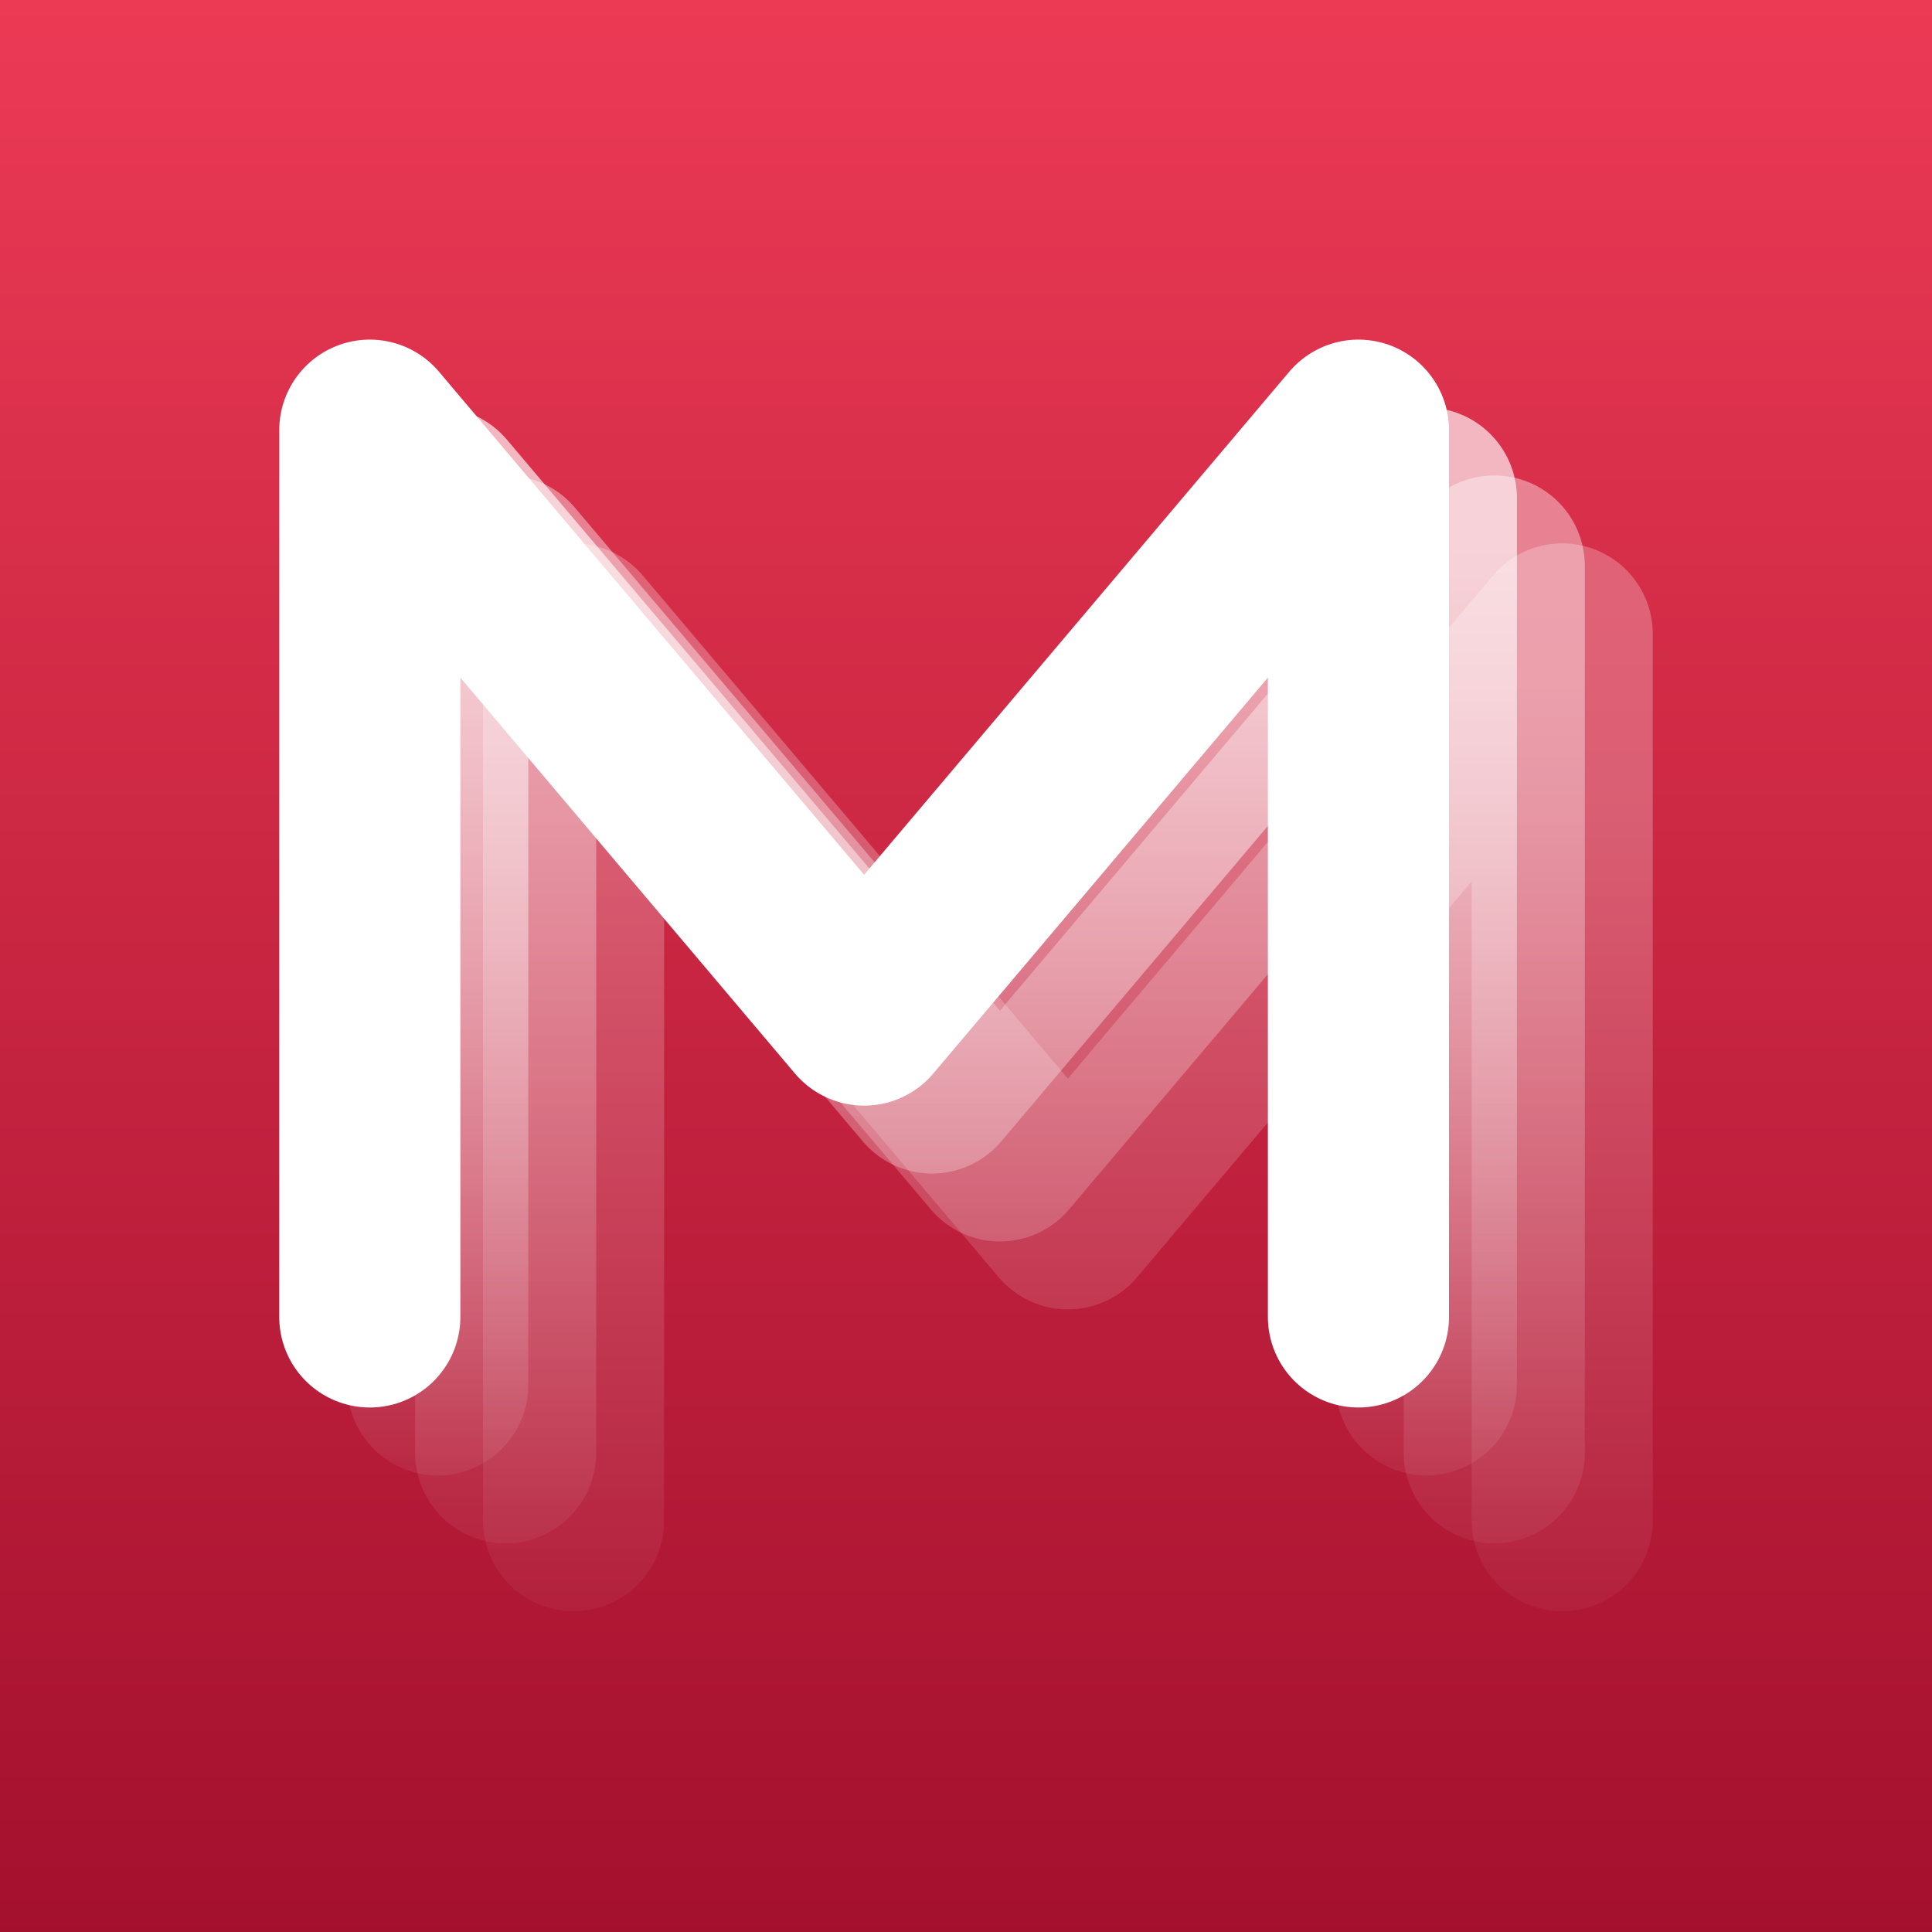
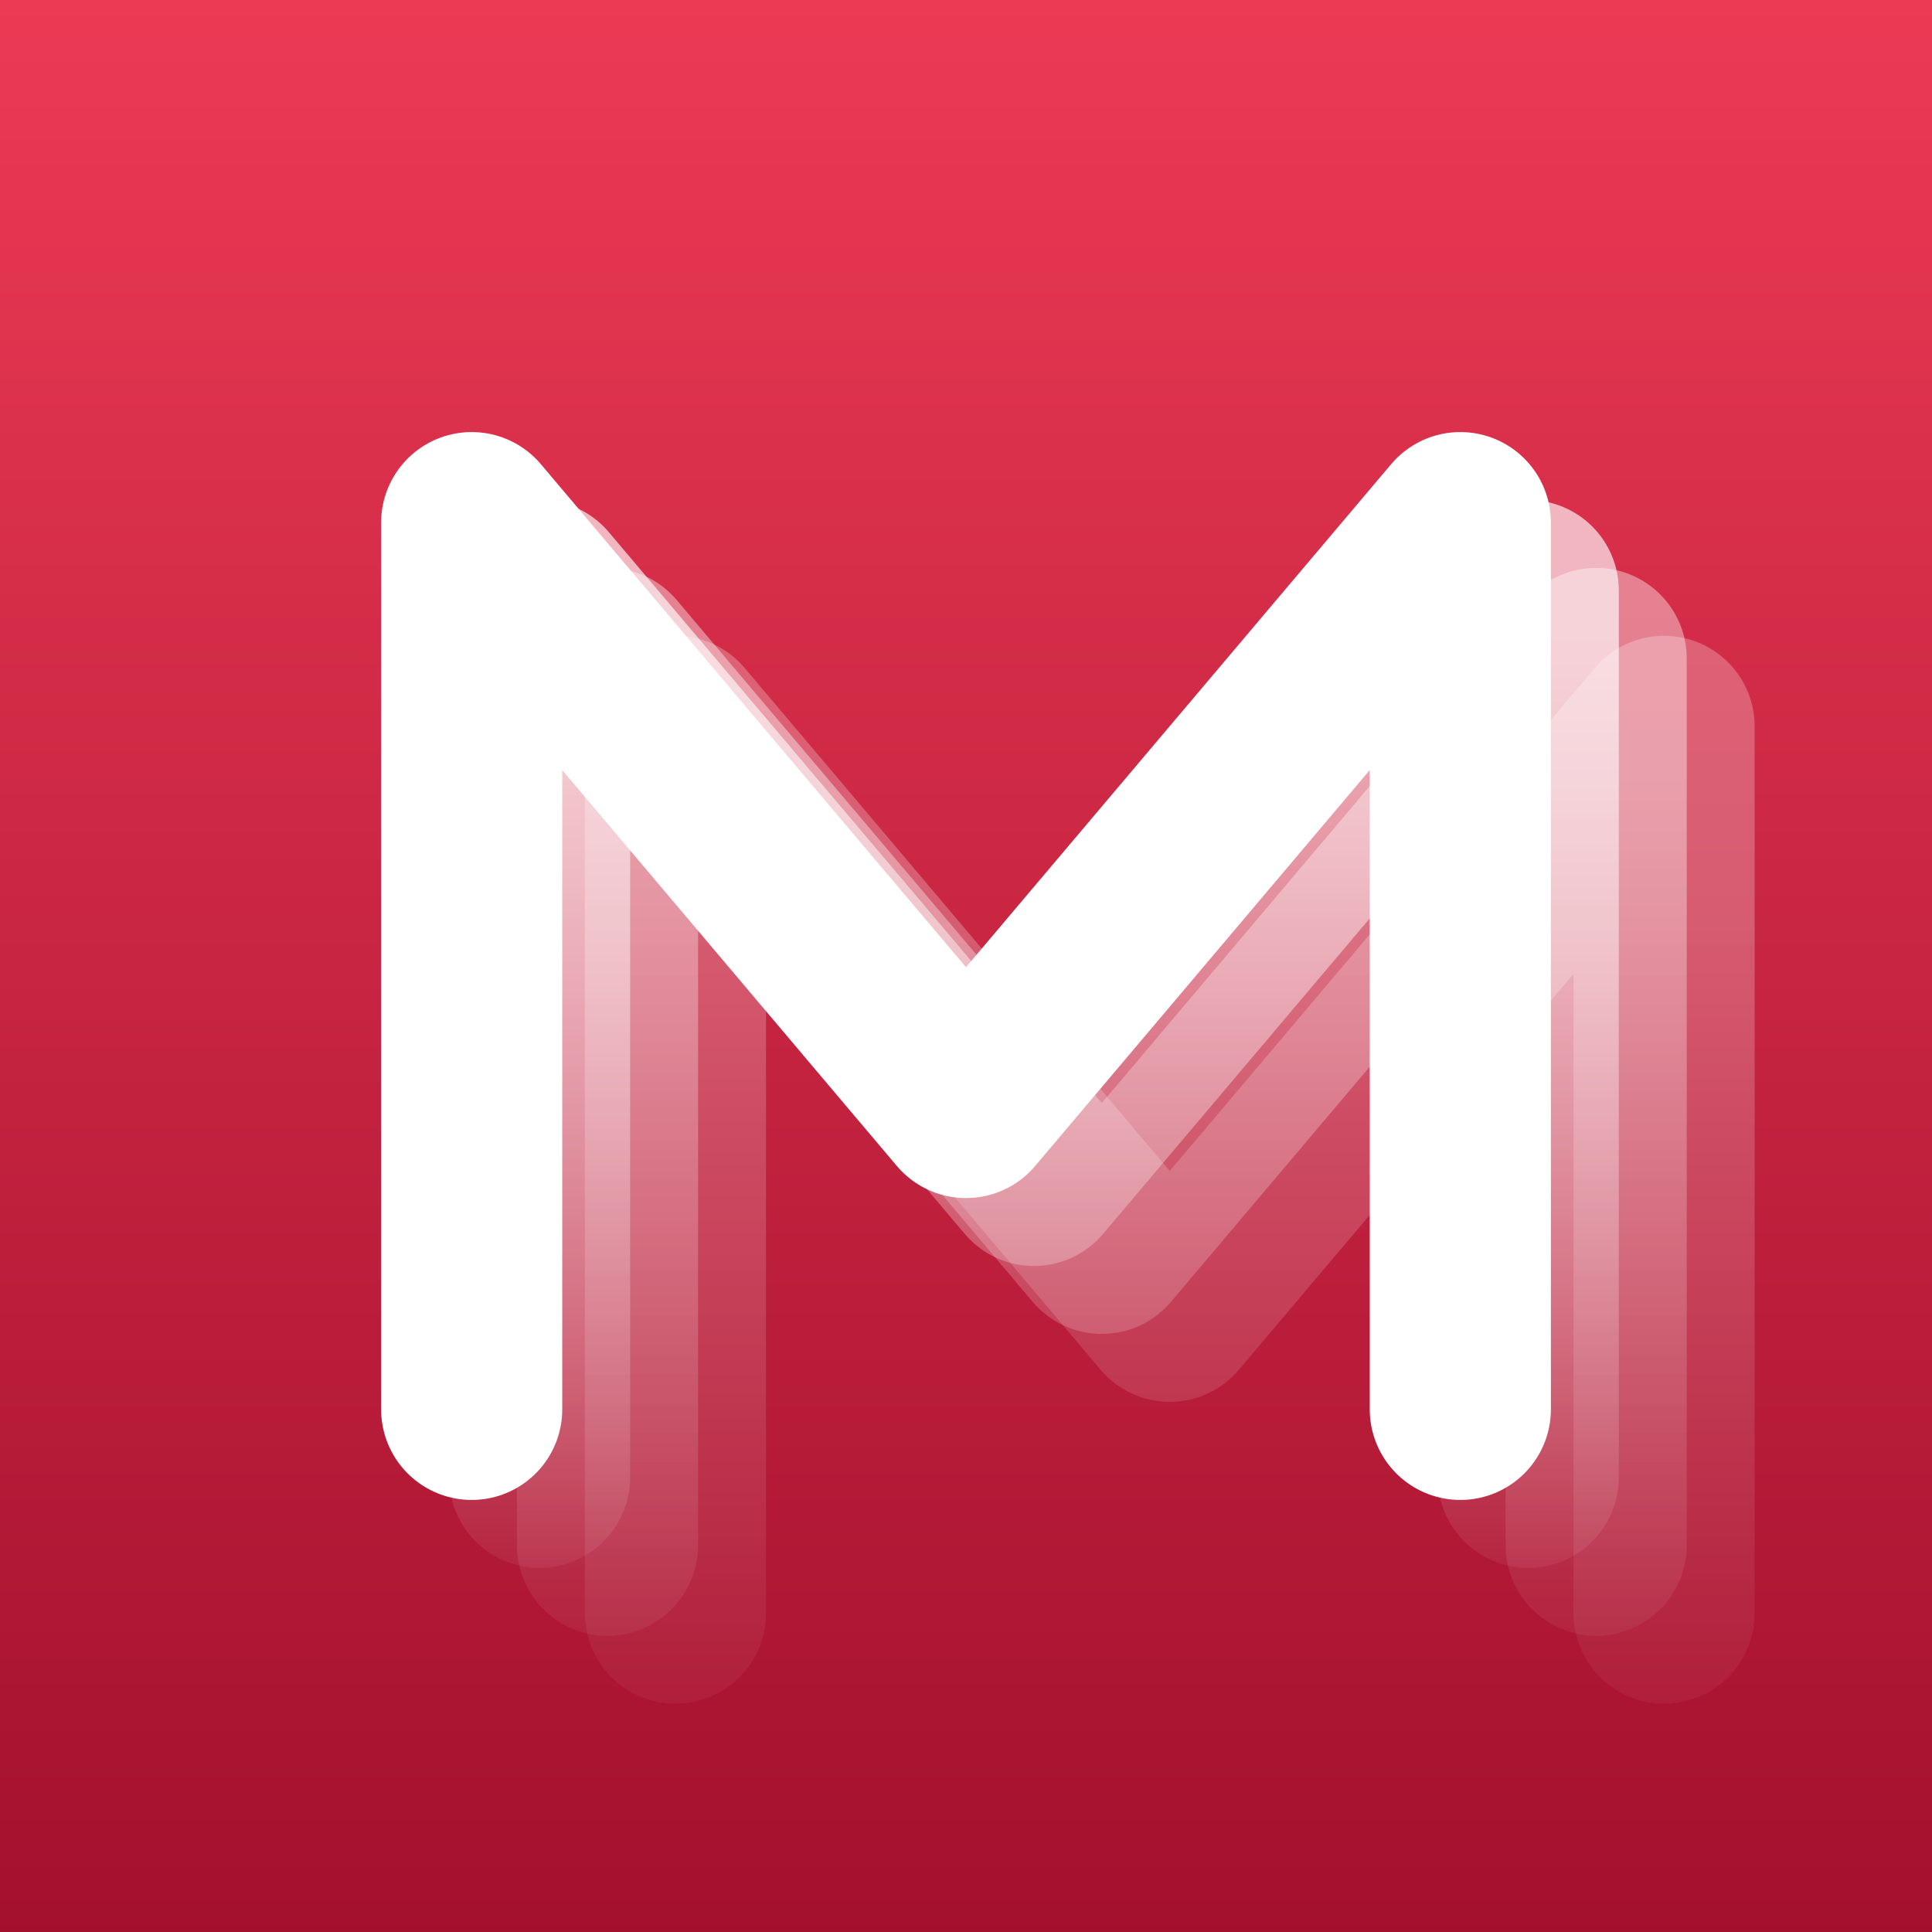
<svg xmlns="http://www.w3.org/2000/svg" viewBox="0 0 1024 1024" width="1024" height="1024">
  <defs>
    <linearGradient id="bg" x1="0" y1="0" x2="0" y2="1">
      <stop offset="0" stop-color="#EC3A55" />
      <stop offset="1" stop-color="#A3102D" />
    </linearGradient>
    <linearGradient id="e0" gradientUnits="userSpaceOnUse" x1="0" y1="388" x2="0" y2="888">
      <stop offset="0" stop-color="#FFFFFF" stop-opacity="0.25" />
      <stop offset="1" stop-color="#FFFFFF" stop-opacity="0.0" />
    </linearGradient>
    <linearGradient id="e1" gradientUnits="userSpaceOnUse" x1="0" y1="352" x2="0" y2="852">
      <stop offset="0" stop-color="#FFFFFF" stop-opacity="0.4" />
      <stop offset="1" stop-color="#FFFFFF" stop-opacity="0.02" />
    </linearGradient>
    <linearGradient id="e2" gradientUnits="userSpaceOnUse" x1="0" y1="316" x2="0" y2="816">
      <stop offset="0" stop-color="#FFFFFF" stop-opacity="0.65" />
      <stop offset="1" stop-color="#FFFFFF" stop-opacity="0.05" />
    </linearGradient>
  </defs>
  <rect width="1024" height="1024" fill="url(#bg)" />
-   <g transform="translate(-54 -62)">
+   <g transform="translate(0 -13)">
    <path d="M 250 760 L 250 290 L 512 600 L 774 290 L 774 760" transform="translate(108 108)" fill="none" stroke-width="96" stroke-linecap="round" stroke-linejoin="round" stroke="url(#e0)" />
    <path d="M 250 760 L 250 290 L 512 600 L 774 290 L 774 760" transform="translate(72 72)" fill="none" stroke-width="96" stroke-linecap="round" stroke-linejoin="round" stroke="url(#e1)" />
    <path d="M 250 760 L 250 290 L 512 600 L 774 290 L 774 760" transform="translate(36 36)" fill="none" stroke-width="96" stroke-linecap="round" stroke-linejoin="round" stroke="url(#e2)" />
    <path d="M 250 760 L 250 290 L 512 600 L 774 290 L 774 760" fill="none" stroke-width="96" stroke-linecap="round" stroke-linejoin="round" stroke="#FFFFFF" />
  </g>
</svg>
